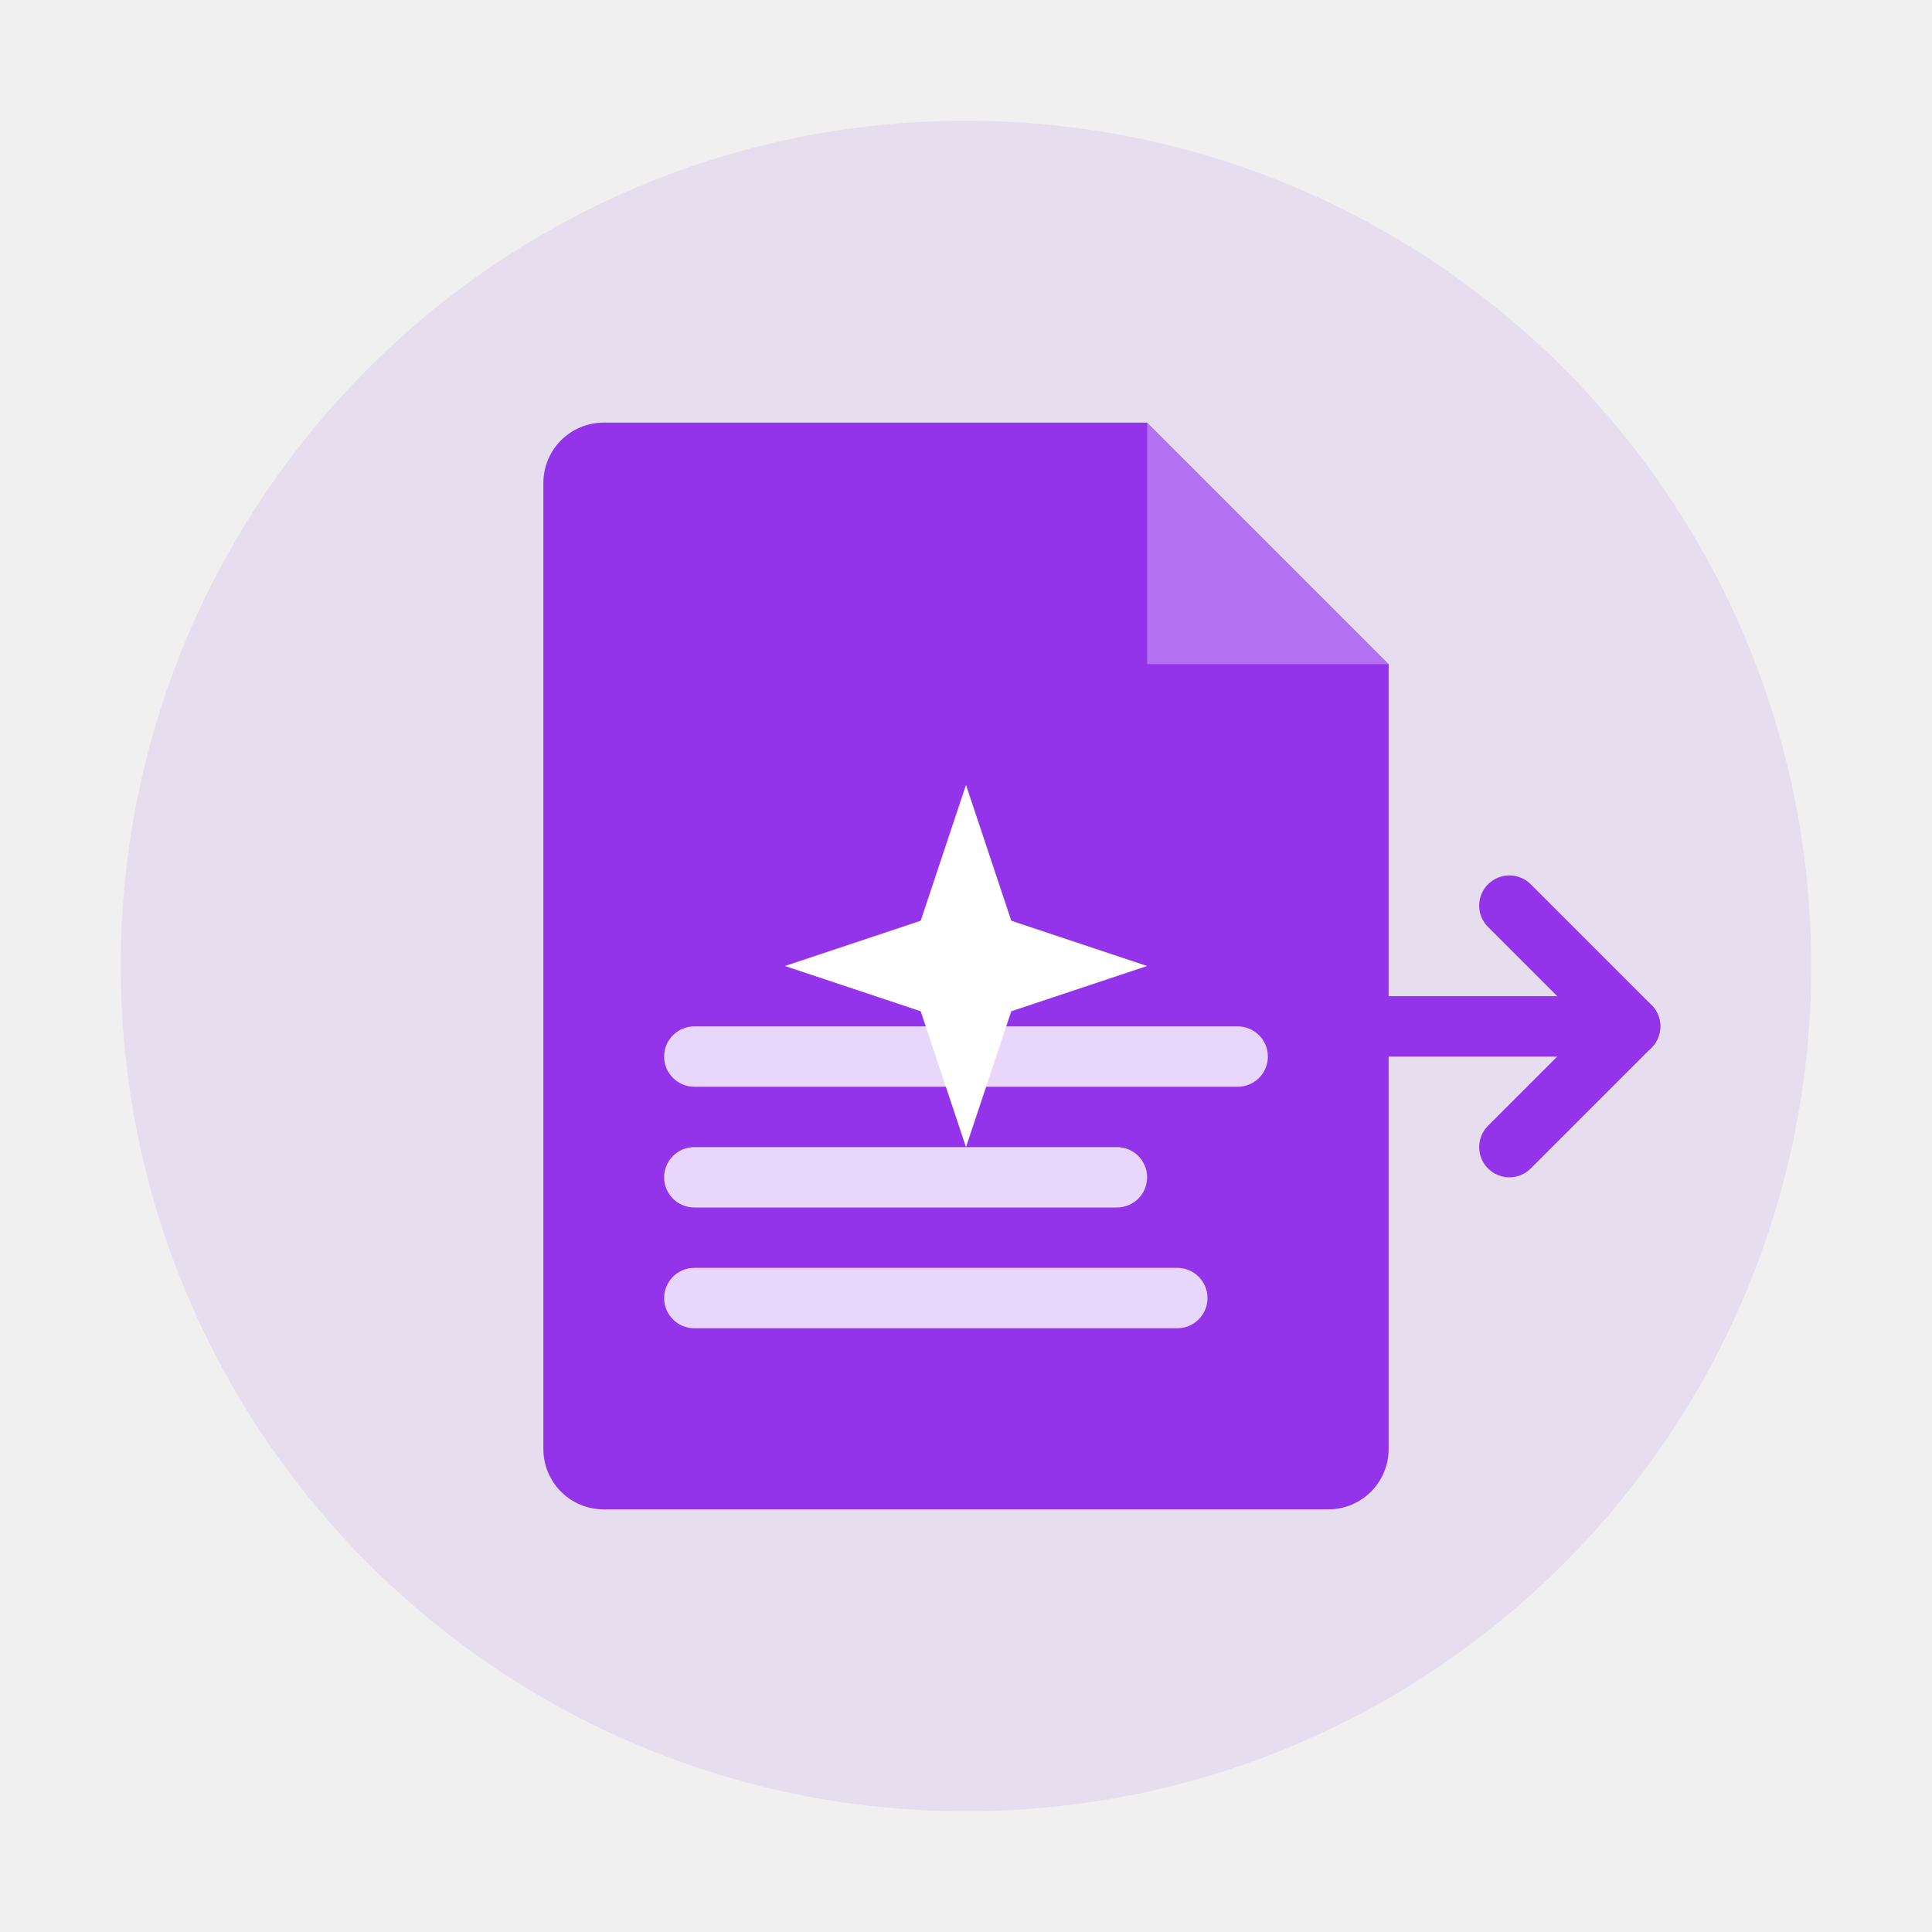
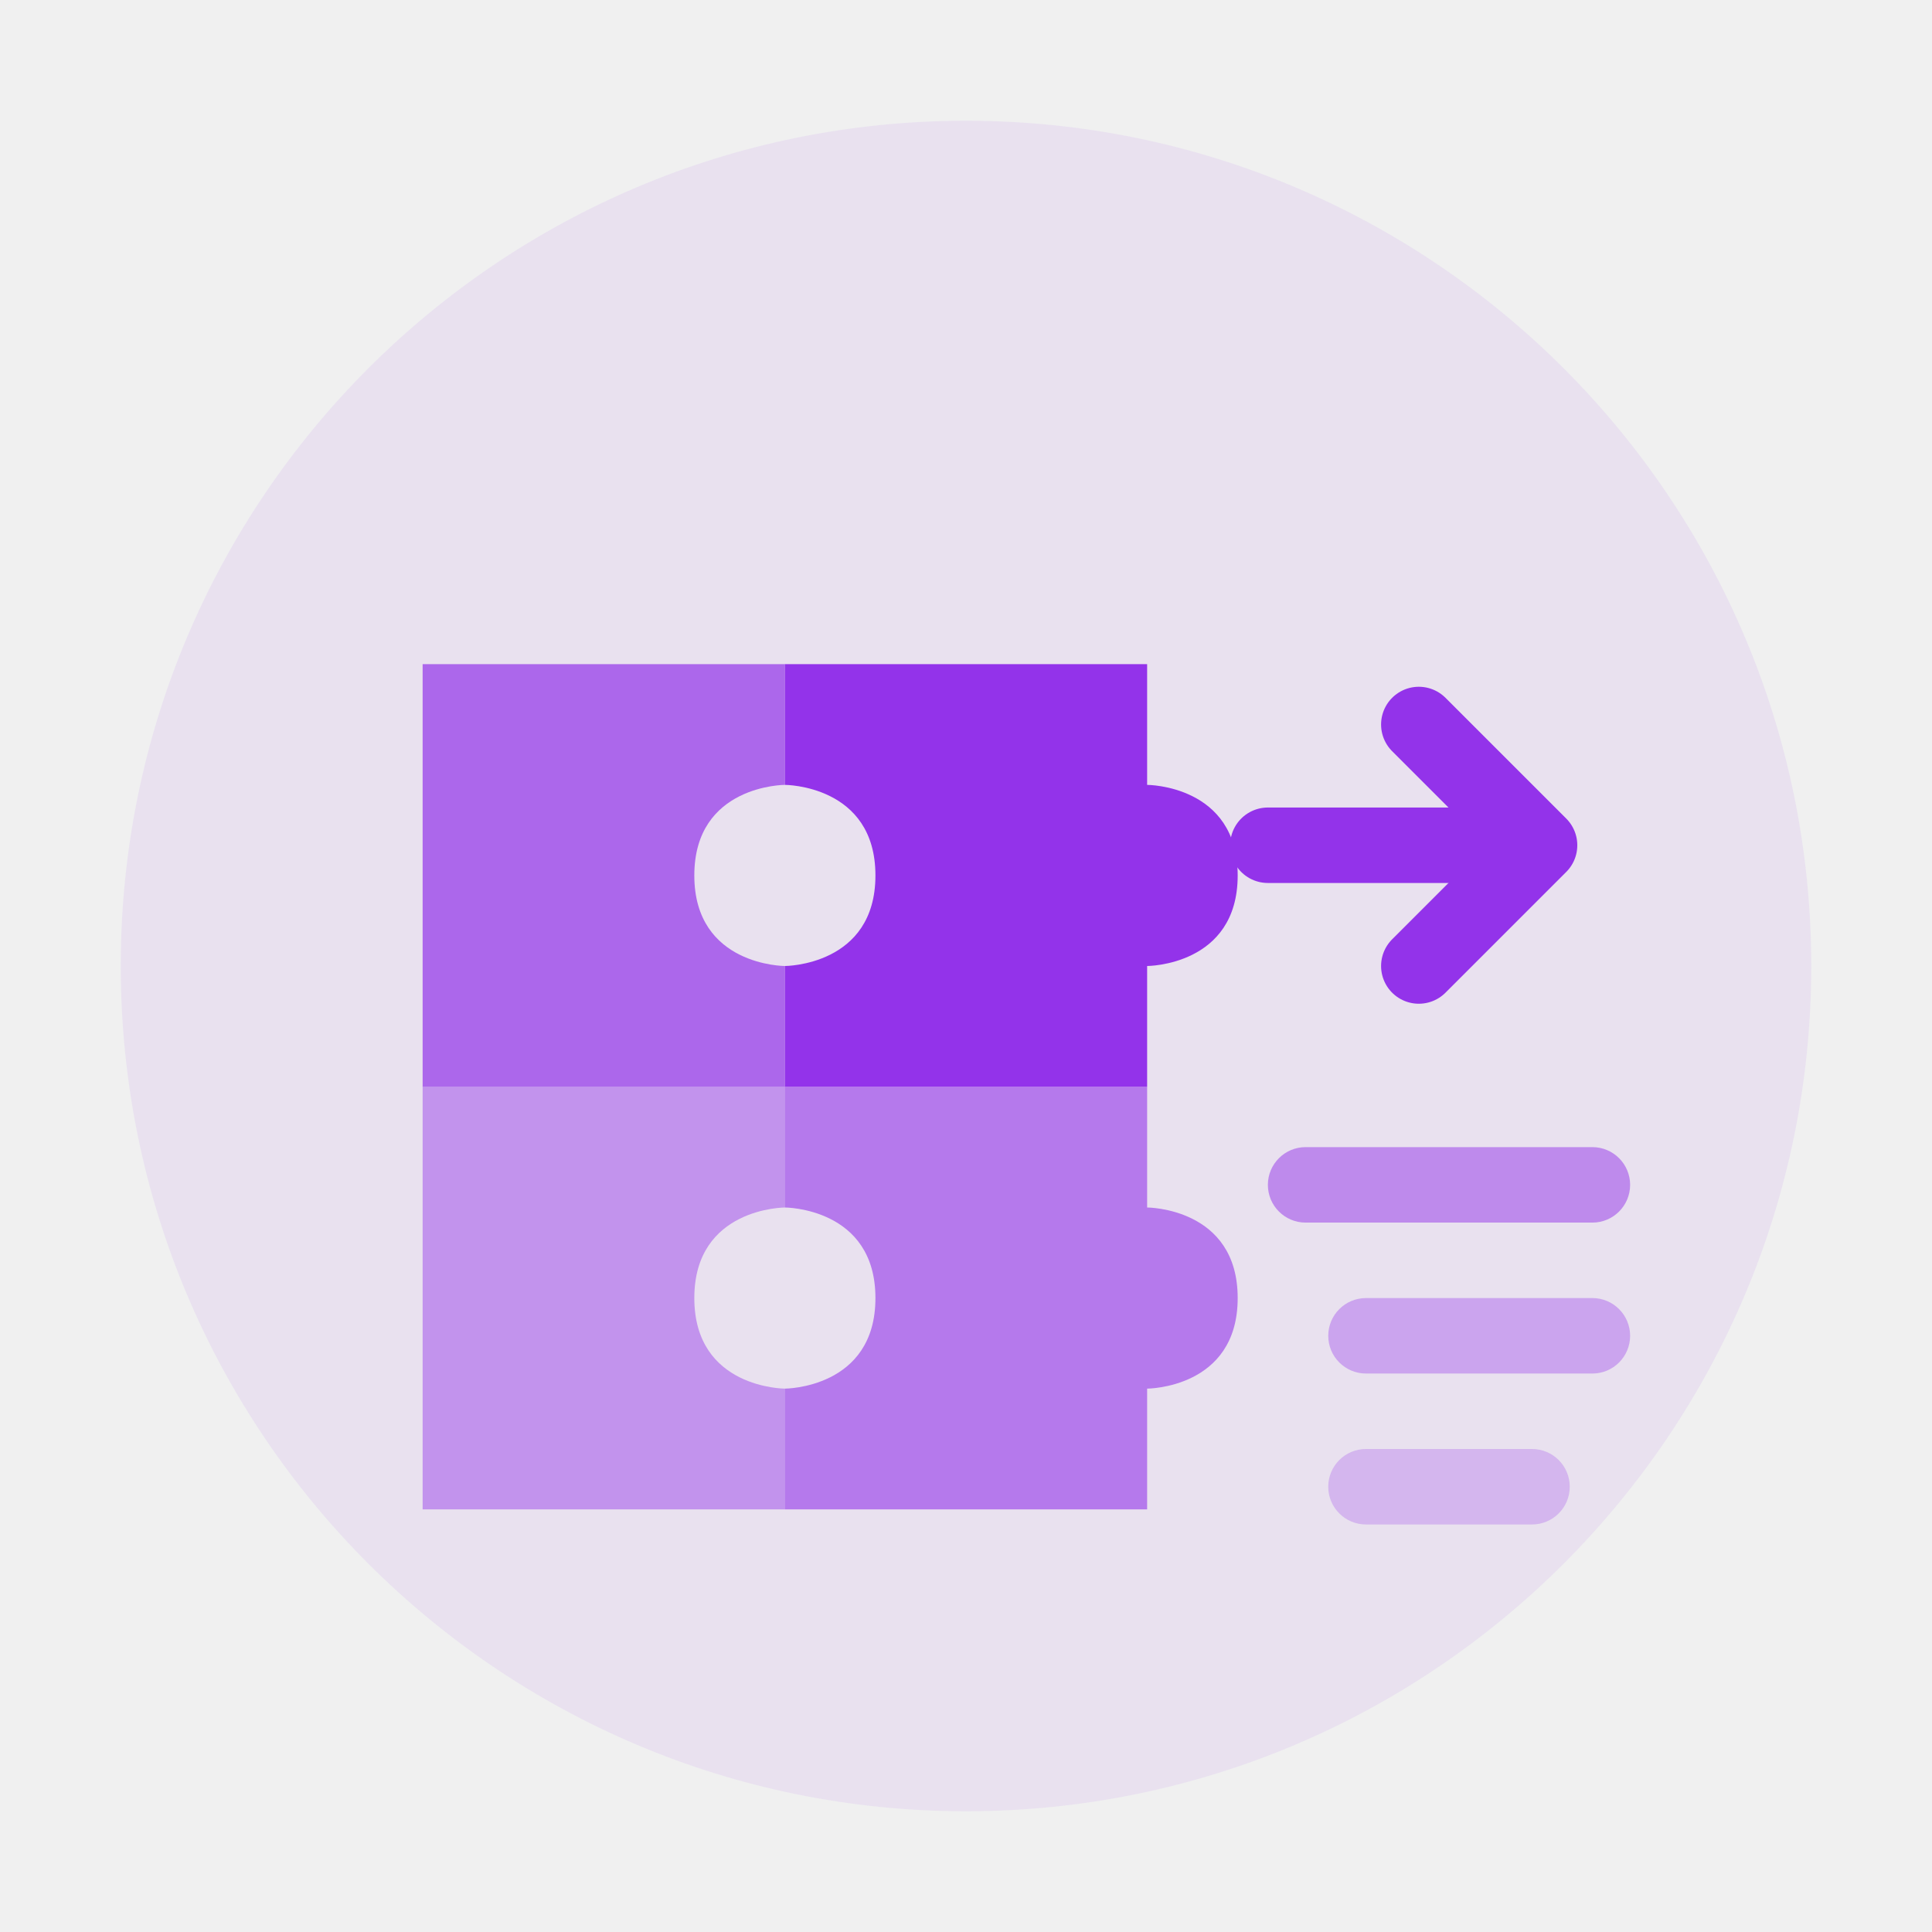
<svg xmlns="http://www.w3.org/2000/svg" width="64" height="64" viewBox="0 0 64 64" fill="none">
-   <circle cx="32" cy="32" r="28" fill="#9333EA" opacity="0.1" />
-   <path d="M20 14C18.895 14 18 14.895 18 16V48C18 49.105 18.895 50 20 50H44C45.105 50 46 49.105 46 48V22L38 14H20Z" fill="#9333EA" />
-   <path d="M38 14V22H46" fill="white" opacity="0.3" />
-   <path d="M32 26L33.5 30.5L38 32L33.5 33.5L32 38L30.5 33.5L26 32L30.5 30.5L32 26Z" fill="white" />
-   <rect x="22" y="34" width="20" height="2" rx="1" fill="white" opacity="0.8" />
-   <rect x="22" y="38" width="16" height="2" rx="1" fill="white" opacity="0.8" />
-   <rect x="22" y="42" width="18" height="2" rx="1" fill="white" opacity="0.8" />
-   <path d="M50 30L54 34L50 38" stroke="#9333EA" stroke-width="2" stroke-linecap="round" stroke-linejoin="round" />
-   <path d="M46 34H54" stroke="#9333EA" stroke-width="2" stroke-linecap="round" />
+   <circle cx="32" cy="32" r="28" fill="#9333EA" opacity="0.08" />
+   <path d="M14 22H26V26C26 26 23 26 23 29C23 32 26 32 26 32V36H14V22Z" fill="#9333EA" opacity="0.7" />
+   <path d="M26 22H38V26C38 26 41 26 41 29C41 32 38 32 38 32V36H26V32C26 32 29 32 29 29C29 26 26 26 26 26V22Z" fill="#9333EA" />
+   <path d="M14 36H26V40C26 40 23 40 23 43C23 46 26 46 26 46V50H14V36Z" fill="#9333EA" opacity="0.45" />
+   <path d="M26 36H38V40C38 40 41 40 41 43C41 46 38 46 38 46V50H26V46C26 46 29 46 29 43C29 40 26 40 26 40V36Z" fill="#9333EA" opacity="0.6" />
+   <path d="M42 28L50 28" stroke="#9333EA" stroke-width="2.5" stroke-linecap="round" />
+   <path d="M47 24L51 28L47 32" stroke="#9333EA" stroke-width="2.5" stroke-linecap="round" stroke-linejoin="round" />
+   <rect x="42" y="38" width="12" height="2.5" rx="1.25" fill="#9333EA" opacity="0.5" />
+   <rect x="44" y="43" width="10" height="2.5" rx="1.25" fill="#9333EA" opacity="0.35" />
+   <rect x="44" y="48" width="8" height="2.5" rx="1.25" fill="#9333EA" opacity="0.25" />
</svg>
